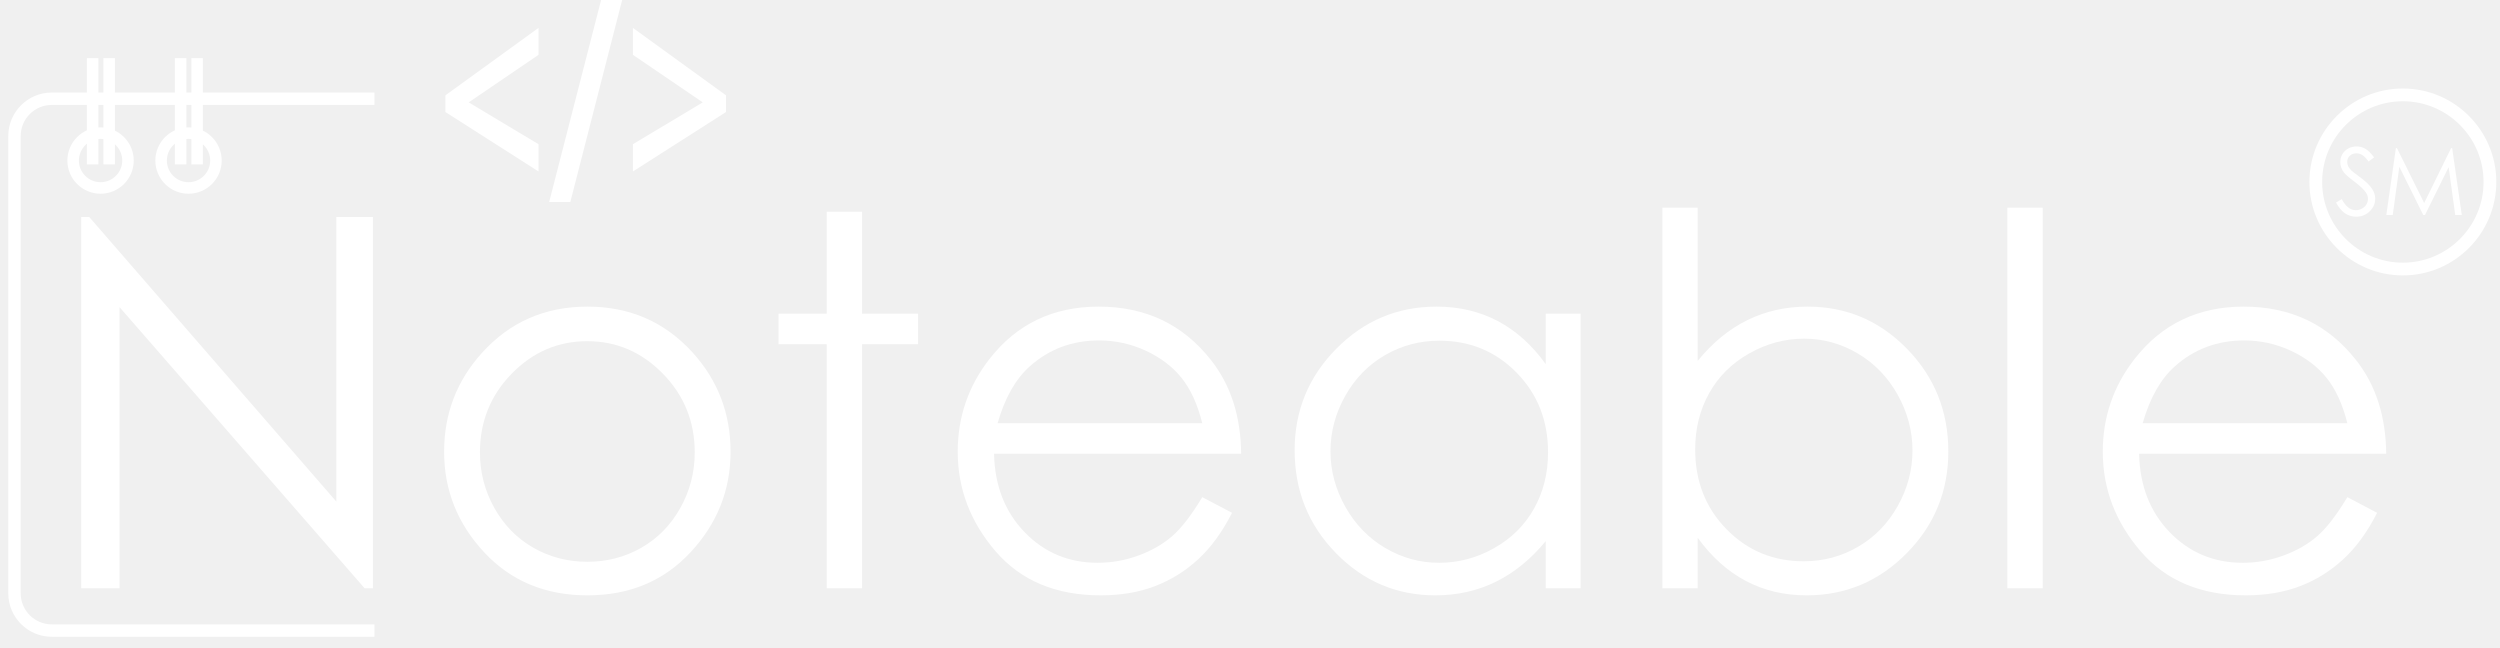
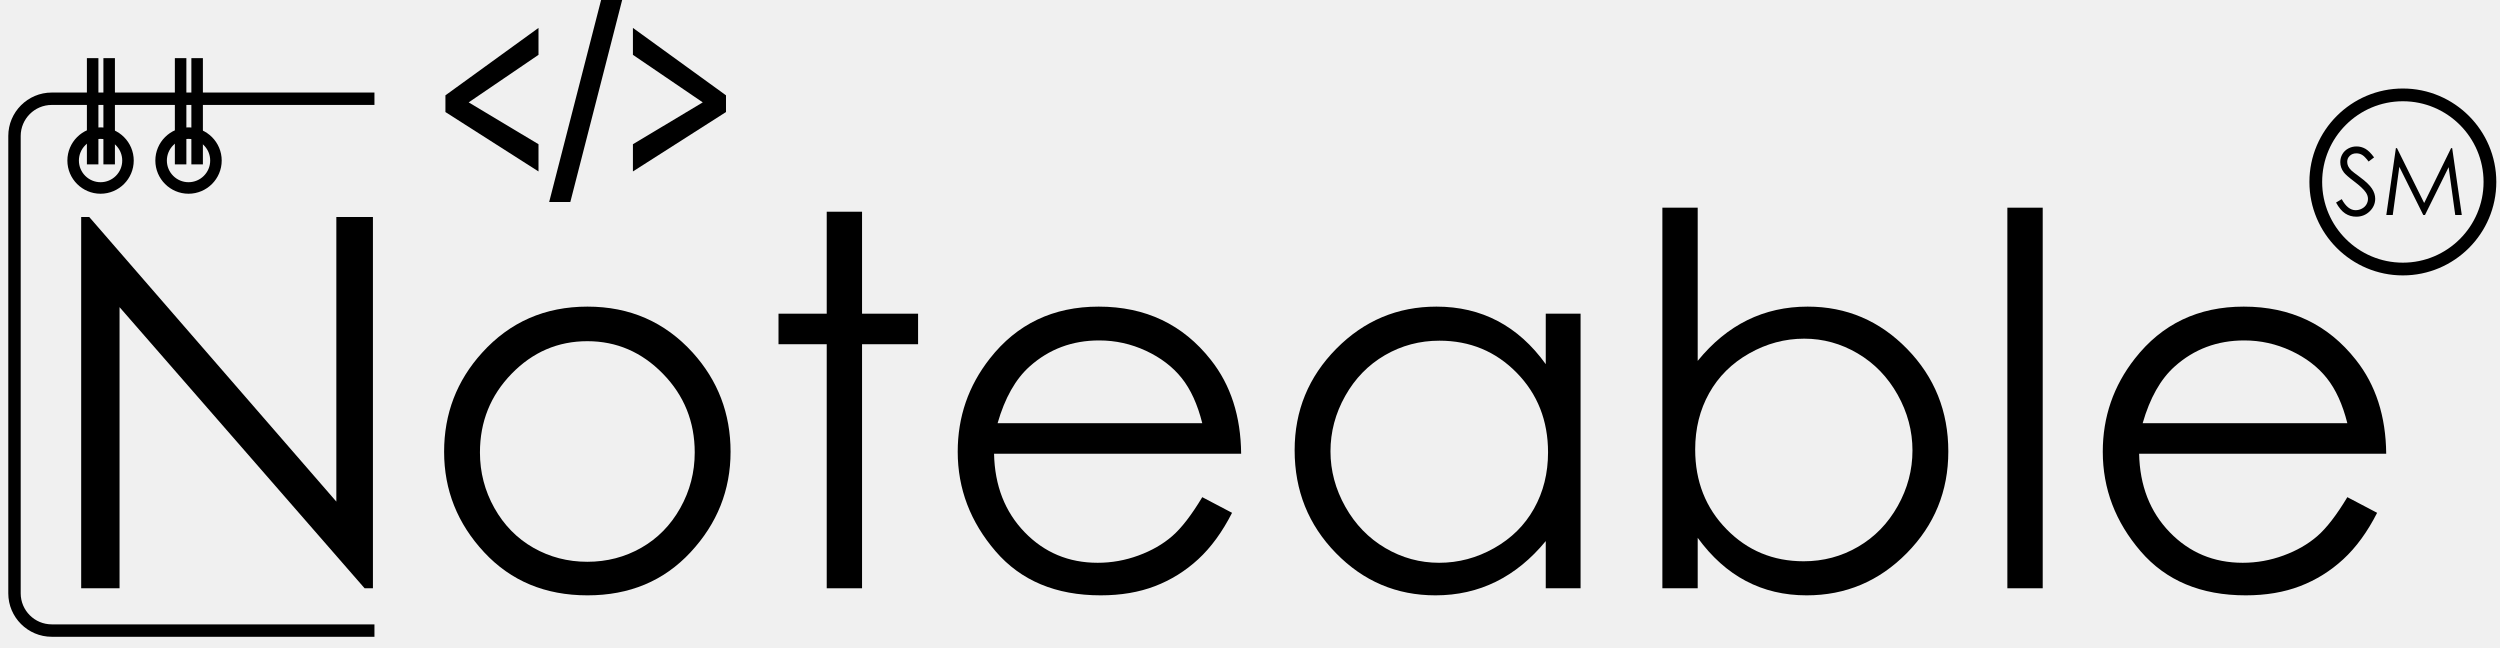
<svg xmlns="http://www.w3.org/2000/svg" version="1.1" id="Layer_1" x="0px" y="0px" width="1417.32px" height="367.333px" viewBox="0 0 1417.32 367.333" enable-background="new 0 0 1417.32 367.333" xml:space="preserve">
  <g>
    <g>
-       <path fill="#FFFFFF" d="M305.293,97.2l-52.767-33.68v-9.477l52.767-38.223v15.269l-39.585,26.948l39.585,23.729V97.2z" />
-       <path fill="#FFFFFF" d="M352.718,0l-29.382,114.508h-11.996L340.779,0H352.718z" />
-       <path fill="#FFFFFF" d="M358.822,81.767l39.592-23.729l-39.592-26.948V15.82l52.766,38.223v9.477L358.822,97.2V81.767z" />
+       <path fill="#000000" d="M305.293,97.2l-52.767-33.68v-9.477l52.767-38.223v15.269l-39.585,26.948l39.585,23.729V97.2z" />
+       <path fill="#000000" d="M352.718,0l-29.382,114.508h-11.996L340.779,0H352.718z" />
+       <path fill="#000000" d="M358.822,81.767l39.592-23.729l-39.592-26.948V15.82l52.766,38.223v9.477L358.822,97.2V81.767z" />
    </g>
    <g>
-       <path fill="#FFFFFF" d="M46.024,333.511V123.036h4.58L190.68,284.375V123.036h20.745v210.476h-4.714L67.774,174.133v159.378    H46.024z" />
-       <path fill="#FFFFFF" d="M333.053,173.83c23.984,0,43.854,8.682,59.631,26.04c14.325,15.839,21.494,34.58,21.494,56.232    c0,21.75-7.571,40.755-22.721,57.021c-15.143,16.264-34.618,24.396-58.404,24.396c-23.892,0-43.41-8.133-58.553-24.396    c-15.149-16.265-22.721-35.27-22.721-57.021c0-21.554,7.162-40.253,21.5-56.087C289.043,182.558,308.97,173.83,333.053,173.83z     M332.975,193.432c-16.653,0-30.962,6.153-42.93,18.459c-11.967,12.306-17.951,27.184-17.951,44.641    c0,11.257,2.731,21.75,8.185,31.477c5.461,9.731,12.828,17.243,22.114,22.538c9.286,5.292,19.482,7.942,30.582,7.942    c11.106,0,21.302-2.651,30.588-7.942c9.286-5.295,16.66-12.806,22.114-22.538c5.454-9.727,8.185-20.22,8.185-31.477    c0-17.458-6.004-32.335-18.021-44.641C363.825,199.585,349.543,193.432,332.975,193.432z" />
-       <path fill="#FFFFFF" d="M468.694,120.03h20.025v57.808h31.767v17.313h-31.767v138.361h-20.025V195.15h-27.336v-17.313h27.336    V120.03z" />
-       <path fill="#FFFFFF" d="M681.601,281.855l16.886,8.875c-5.54,10.874-11.939,19.651-19.193,26.325    c-7.253,6.679-15.417,11.761-24.485,15.238c-9.074,3.483-19.333,5.225-30.793,5.225c-25.401,0-45.258-8.323-59.582-24.968    c-14.317-16.646-21.479-35.46-21.479-56.449c0-19.745,6.062-37.346,18.191-52.799c15.369-19.646,35.944-29.473,61.721-29.473    c26.545,0,47.735,10.065,63.583,30.19c11.269,14.215,16.998,31.957,17.188,53.228h-140.08c0.381,18.083,6.161,32.904,17.33,44.468    c11.177,11.562,24.979,17.344,41.406,17.344c7.931,0,15.637-1.375,23.138-4.135c7.493-2.751,13.865-6.414,19.122-10.975    C669.81,299.392,675.49,292.024,681.601,281.855z M681.601,239.935c-2.674-10.682-6.569-19.221-11.678-25.613    c-5.108-6.389-11.868-11.541-20.265-15.454c-8.411-3.908-17.246-5.867-26.503-5.867c-15.284,0-28.415,4.915-39.402,14.74    c-8.016,7.152-14.084,17.884-18.191,32.194H681.601z" />
-       <path fill="#FFFFFF" d="M896.074,177.838v155.673h-19.742v-26.757c-8.398,10.21-17.812,17.888-28.255,23.039    c-10.441,5.15-21.874,7.726-34.265,7.726c-22.044,0-40.855-7.991-56.448-23.966c-15.596-15.979-23.399-35.415-23.399-58.309    c0-22.414,7.874-41.589,23.61-57.518c15.735-15.93,34.674-23.896,56.803-23.896c12.786,0,24.343,2.72,34.701,8.157    c10.345,5.438,19.434,13.59,27.253,24.467v-28.616H896.074z M816.028,193.146c-11.148,0-21.438,2.741-30.879,8.216    c-9.426,5.483-16.934,13.178-22.5,23.084c-5.575,9.912-8.363,20.39-8.363,31.444c0,10.957,2.81,21.44,8.433,31.442    c5.624,10.001,13.175,17.792,22.643,23.366c9.485,5.575,19.66,8.361,30.525,8.361c10.952,0,21.339-2.763,31.146-8.291    c9.822-5.523,17.373-13.004,22.651-22.434c5.292-9.435,7.944-20.058,7.944-31.874c0-18.006-5.94-33.061-17.796-45.163    C847.966,199.197,833.359,193.146,816.028,193.146z" />
-       <path fill="#FFFFFF" d="M942.446,333.511V117.74h20.027v86.852c8.383-10.298,17.768-18.004,28.154-23.106    s21.775-7.656,34.166-7.656c22.016,0,40.812,7.991,56.392,23.966c15.58,15.979,23.371,35.365,23.371,58.164    c0,22.512-7.86,41.734-23.582,57.663c-15.721,15.93-34.646,23.896-56.746,23.896c-12.672,0-24.159-2.719-34.448-8.156    c-10.302-5.437-19.391-13.595-27.307-24.468v28.616H942.446z M1022.563,318.203c11.135,0,21.424-2.741,30.835-8.228    c9.428-5.485,16.922-13.188,22.482-23.108c5.573-9.921,8.354-20.415,8.354-31.479c0-11.064-2.81-21.605-8.411-31.622    c-5.617-10.017-13.168-17.814-22.636-23.395c-9.47-5.582-19.575-8.37-30.328-8.37c-10.952,0-21.353,2.788-31.202,8.37    c-9.852,5.58-17.416,13.093-22.694,22.538c-5.276,9.441-7.916,20.078-7.916,31.904c0,18.029,5.914,33.104,17.768,45.217    C990.669,312.146,1005.247,318.203,1022.563,318.203z" />
-       <path fill="#FFFFFF" d="M1138.031,117.74h20.04v215.771h-20.04V117.74z" />
-       <path fill="#FFFFFF" d="M1330.777,281.855l16.879,8.875c-5.531,10.874-11.938,19.651-19.192,26.325    c-7.253,6.679-15.409,11.761-24.485,15.238c-9.073,3.483-19.333,5.225-30.793,5.225c-25.402,0-45.259-8.323-59.583-24.968    c-14.322-16.646-21.479-35.46-21.479-56.449c0-19.745,6.069-37.346,18.19-52.799c15.368-19.646,35.945-29.473,61.727-29.473    c26.532,0,47.729,10.065,63.578,30.19c11.277,14.215,16.992,31.957,17.189,53.228h-140.08c0.38,18.083,6.152,32.904,17.329,44.468    c11.177,11.562,24.979,17.344,41.407,17.344c7.929,0,15.635-1.375,23.131-4.135c7.506-2.751,13.871-6.414,19.137-10.975    C1318.98,299.392,1324.669,292.024,1330.777,281.855z M1330.777,239.935c-2.681-10.682-6.575-19.221-11.684-25.613    c-5.108-6.389-11.867-11.541-20.267-15.454c-8.409-3.908-17.246-5.867-26.502-5.867c-15.285,0-28.423,4.915-39.403,14.74    c-8.016,7.152-14.081,17.884-18.189,32.194H1330.777z" />
+       <path fill="#000000" d="M46.024,333.511V123.036h4.58L190.68,284.375V123.036h20.745v210.476h-4.714L67.774,174.133v159.378    H46.024z" />
+       <path fill="#000000" d="M333.053,173.83c23.984,0,43.854,8.682,59.631,26.04c14.325,15.839,21.494,34.58,21.494,56.232    c0,21.75-7.571,40.755-22.721,57.021c-15.143,16.264-34.618,24.396-58.404,24.396c-23.892,0-43.41-8.133-58.553-24.396    c-15.149-16.265-22.721-35.27-22.721-57.021c0-21.554,7.162-40.253,21.5-56.087C289.043,182.558,308.97,173.83,333.053,173.83z     M332.975,193.432c-16.653,0-30.962,6.153-42.93,18.459c-11.967,12.306-17.951,27.184-17.951,44.641    c0,11.257,2.731,21.75,8.185,31.477c5.461,9.731,12.828,17.243,22.114,22.538c9.286,5.292,19.482,7.942,30.582,7.942    c11.106,0,21.302-2.651,30.588-7.942c9.286-5.295,16.66-12.806,22.114-22.538c5.454-9.727,8.185-20.22,8.185-31.477    c0-17.458-6.004-32.335-18.021-44.641C363.825,199.585,349.543,193.432,332.975,193.432z" />
+       <path fill="#000000" d="M468.694,120.03h20.025v57.808h31.767v17.313h-31.767v138.361h-20.025V195.15h-27.336v-17.313h27.336    V120.03z" />
+       <path fill="#000000" d="M681.601,281.855l16.886,8.875c-5.54,10.874-11.939,19.651-19.193,26.325    c-7.253,6.679-15.417,11.761-24.485,15.238c-9.074,3.483-19.333,5.225-30.793,5.225c-25.401,0-45.258-8.323-59.582-24.968    c-14.317-16.646-21.479-35.46-21.479-56.449c0-19.745,6.062-37.346,18.191-52.799c15.369-19.646,35.944-29.473,61.721-29.473    c26.545,0,47.735,10.065,63.583,30.19c11.269,14.215,16.998,31.957,17.188,53.228h-140.08c0.381,18.083,6.161,32.904,17.33,44.468    c11.177,11.562,24.979,17.344,41.406,17.344c7.931,0,15.637-1.375,23.138-4.135c7.493-2.751,13.865-6.414,19.122-10.975    C669.81,299.392,675.49,292.024,681.601,281.855z M681.601,239.935c-2.674-10.682-6.569-19.221-11.678-25.613    c-5.108-6.389-11.868-11.541-20.265-15.454c-8.411-3.908-17.246-5.867-26.503-5.867c-15.284,0-28.415,4.915-39.402,14.74    c-8.016,7.152-14.084,17.884-18.191,32.194H681.601z" />
+       <path fill="#000000" d="M896.074,177.838v155.673h-19.742v-26.757c-8.398,10.21-17.812,17.888-28.255,23.039    c-10.441,5.15-21.874,7.726-34.265,7.726c-22.044,0-40.855-7.991-56.448-23.966c-15.596-15.979-23.399-35.415-23.399-58.309    c0-22.414,7.874-41.589,23.61-57.518c15.735-15.93,34.674-23.896,56.803-23.896c12.786,0,24.343,2.72,34.701,8.157    c10.345,5.438,19.434,13.59,27.253,24.467v-28.616H896.074z M816.028,193.146c-11.148,0-21.438,2.741-30.879,8.216    c-9.426,5.483-16.934,13.178-22.5,23.084c-5.575,9.912-8.363,20.39-8.363,31.444c0,10.957,2.81,21.44,8.433,31.442    c5.624,10.001,13.175,17.792,22.643,23.366c9.485,5.575,19.66,8.361,30.525,8.361c10.952,0,21.339-2.763,31.146-8.291    c9.822-5.523,17.373-13.004,22.651-22.434c5.292-9.435,7.944-20.058,7.944-31.874c0-18.006-5.94-33.061-17.796-45.163    C847.966,199.197,833.359,193.146,816.028,193.146z" />
+       <path fill="#000000" d="M942.446,333.511V117.74h20.027v86.852c8.383-10.298,17.768-18.004,28.154-23.106    s21.775-7.656,34.166-7.656c22.016,0,40.812,7.991,56.392,23.966c15.58,15.979,23.371,35.365,23.371,58.164    c0,22.512-7.86,41.734-23.582,57.663c-15.721,15.93-34.646,23.896-56.746,23.896c-12.672,0-24.159-2.719-34.448-8.156    c-10.302-5.437-19.391-13.595-27.307-24.468v28.616H942.446z M1022.563,318.203c11.135,0,21.424-2.741,30.835-8.228    c9.428-5.485,16.922-13.188,22.482-23.108c5.573-9.921,8.354-20.415,8.354-31.479c0-11.064-2.81-21.605-8.411-31.622    c-5.617-10.017-13.168-17.814-22.636-23.395c-9.47-5.582-19.575-8.37-30.328-8.37c-10.952,0-21.353,2.788-31.202,8.37    c-9.852,5.58-17.416,13.093-22.694,22.538c-5.276,9.441-7.916,20.078-7.916,31.904c0,18.029,5.914,33.104,17.768,45.217    C990.669,312.146,1005.247,318.203,1022.563,318.203z" />
+       <path fill="#000000" d="M1138.031,117.74h20.04v215.771h-20.04V117.74z" />
+       <path fill="#000000" d="M1330.777,281.855l16.879,8.875c-5.531,10.874-11.938,19.651-19.192,26.325    c-7.253,6.679-15.409,11.761-24.485,15.238c-9.073,3.483-19.333,5.225-30.793,5.225c-25.402,0-45.259-8.323-59.583-24.968    c-14.322-16.646-21.479-35.46-21.479-56.449c0-19.745,6.069-37.346,18.19-52.799c15.368-19.646,35.945-29.473,61.727-29.473    c26.532,0,47.729,10.065,63.578,30.19c11.277,14.215,16.992,31.957,17.189,53.228h-140.08c0.38,18.083,6.152,32.904,17.329,44.468    c11.177,11.562,24.979,17.344,41.407,17.344c7.929,0,15.635-1.375,23.131-4.135c7.506-2.751,13.871-6.414,19.137-10.975    C1318.98,299.392,1324.669,292.024,1330.777,281.855z M1330.777,239.935c-2.681-10.682-6.575-19.221-11.684-25.613    c-5.108-6.389-11.867-11.541-20.267-15.454c-8.409-3.908-17.246-5.867-26.502-5.867c-15.285,0-28.423,4.915-39.403,14.74    c-8.016,7.152-14.081,17.884-18.189,32.194H1330.777z" />
    </g>
-     <path fill="#FFFFFF" d="M212.285,59.495H29.329c-9.703,0-17.595,7.903-17.595,17.598V336.38c0,9.702,7.893,17.591,17.595,17.591   h182.956v7.034H29.329c-13.583,0-24.63-11.049-24.63-24.625V77.093c0-13.576,11.046-24.626,24.63-24.626h182.956" />
+     <path fill="#000000" d="M212.285,59.495H29.329c-9.703,0-17.595,7.903-17.595,17.598V336.38c0,9.702,7.893,17.591,17.595,17.591   h182.956v7.034H29.329c-13.583,0-24.63-11.049-24.63-24.625V77.093c0-13.576,11.046-24.626,24.63-24.626h182.956" />
    <g>
-       <path fill="#FFFFFF" d="M57.011,109.834c-10.373,0-18.812-8.439-18.812-18.812c0-10.373,8.439-18.813,18.812-18.813    c10.368,0,18.808,8.439,18.808,18.813C75.818,101.395,67.379,109.834,57.011,109.834z M57.011,78.737    c-6.771,0-12.278,5.511-12.278,12.285s5.508,12.277,12.278,12.277c6.77,0,12.288-5.503,12.288-12.277S63.78,78.737,57.011,78.737z    " />
-       <rect x="49.262" y="32.963" fill="#FFFFFF" width="6.527" height="60.231" />
-       <rect x="58.626" y="32.963" fill="#FFFFFF" width="6.524" height="60.231" />
+       <path fill="#000000" d="M57.011,109.834c-10.373,0-18.812-8.439-18.812-18.812c0-10.373,8.439-18.813,18.812-18.813    c10.368,0,18.808,8.439,18.808,18.813C75.818,101.395,67.379,109.834,57.011,109.834z M57.011,78.737    c-6.771,0-12.278,5.511-12.278,12.285s5.508,12.277,12.278,12.277c6.77,0,12.288-5.503,12.288-12.277S63.78,78.737,57.011,78.737z    " />
+       <rect x="49.262" y="32.963" fill="#000000" width="6.527" height="60.231" />
+       <rect x="58.626" y="32.963" fill="#000000" width="6.524" height="60.231" />
    </g>
    <g>
-       <path fill="#FFFFFF" d="M106.88,109.834c-10.374,0-18.812-8.439-18.812-18.812c0-10.373,8.438-18.813,18.812-18.813    c10.373,0,18.812,8.439,18.812,18.813C125.692,101.395,117.253,109.834,106.88,109.834z M106.88,78.737    c-6.774,0-12.278,5.511-12.278,12.285s5.504,12.277,12.278,12.277c6.774,0,12.284-5.503,12.284-12.277    S113.654,78.737,106.88,78.737z" />
-       <rect x="99.132" y="32.963" fill="#FFFFFF" width="6.527" height="60.231" />
-       <rect x="108.496" y="32.963" fill="#FFFFFF" width="6.527" height="60.231" />
+       <path fill="#000000" d="M106.88,109.834c-10.374,0-18.812-8.439-18.812-18.812c0-10.373,8.438-18.813,18.812-18.813    c10.373,0,18.812,8.439,18.812,18.813C125.692,101.395,117.253,109.834,106.88,109.834z M106.88,78.737    c-6.774,0-12.278,5.511-12.278,12.285s5.504,12.277,12.278,12.277c6.774,0,12.284-5.503,12.284-12.277    S113.654,78.737,106.88,78.737z" />
+       <rect x="99.132" y="32.963" fill="#000000" width="6.527" height="60.231" />
+       <rect x="108.496" y="32.963" fill="#000000" width="6.527" height="60.231" />
    </g>
    <g>
-       <path fill="#FFFFFF" d="M1324.372,114.833l3.225-1.934c2.264,4.174,4.888,6.263,7.866,6.263c1.27,0,2.464-0.297,3.577-0.89    c1.124-0.593,1.971-1.386,2.555-2.385c0.587-0.995,0.877-2.053,0.877-3.172c0-1.27-0.431-2.515-1.291-3.736    c-1.187-1.687-3.348-3.711-6.492-6.086c-3.161-2.388-5.138-4.117-5.908-5.183c-1.341-1.785-2.011-3.719-2.011-5.8    c0-1.651,0.396-3.153,1.188-4.512c0.79-1.358,1.903-2.427,3.338-3.21c1.43-0.78,2.997-1.171,4.678-1.171    c1.791,0,3.458,0.441,5.015,1.326c1.561,0.885,3.198,2.516,4.942,4.887l-3.098,2.346c-1.428-1.891-2.642-3.136-3.642-3.739    c-1.011-0.6-2.104-0.9-3.288-0.9c-1.54,0-2.78,0.462-3.754,1.39c-0.975,0.928-1.454,2.072-1.454,3.43    c0,0.825,0.17,1.626,0.507,2.399c0.347,0.773,0.974,1.617,1.884,2.526c0.504,0.48,2.131,1.747,4.905,3.79    c3.274,2.423,5.531,4.583,6.745,6.474c1.228,1.888,1.834,3.79,1.834,5.698c0,2.748-1.044,5.137-3.131,7.166    c-2.091,2.029-4.632,3.041-7.622,3.041c-2.301,0-4.389-0.614-6.266-1.841C1327.68,119.779,1325.953,117.719,1324.372,114.833z" />
-       <path fill="#FFFFFF" d="M1352.865,121.896l5.432-37.927h0.606l15.425,31.122l15.272-31.122h0.606l5.452,37.927h-3.718    l-3.738-27.124l-13.414,27.124h-0.967l-13.578-27.329l-3.725,27.329H1352.865z" />
+       <path fill="#000000" d="M1324.372,114.833l3.225-1.934c2.264,4.174,4.888,6.263,7.866,6.263c1.27,0,2.464-0.297,3.577-0.89    c1.124-0.593,1.971-1.386,2.555-2.385c0.587-0.995,0.877-2.053,0.877-3.172c0-1.27-0.431-2.515-1.291-3.736    c-1.187-1.687-3.348-3.711-6.492-6.086c-3.161-2.388-5.138-4.117-5.908-5.183c-1.341-1.785-2.011-3.719-2.011-5.8    c0-1.651,0.396-3.153,1.188-4.512c0.79-1.358,1.903-2.427,3.338-3.21c1.43-0.78,2.997-1.171,4.678-1.171    c1.791,0,3.458,0.441,5.015,1.326c1.561,0.885,3.198,2.516,4.942,4.887l-3.098,2.346c-1.428-1.891-2.642-3.136-3.642-3.739    c-1.011-0.6-2.104-0.9-3.288-0.9c-1.54,0-2.78,0.462-3.754,1.39c-0.975,0.928-1.454,2.072-1.454,3.43    c0,0.825,0.17,1.626,0.507,2.399c0.347,0.773,0.974,1.617,1.884,2.526c0.504,0.48,2.131,1.747,4.905,3.79    c3.274,2.423,5.531,4.583,6.745,6.474c1.228,1.888,1.834,3.79,1.834,5.698c0,2.748-1.044,5.137-3.131,7.166    c-2.091,2.029-4.632,3.041-7.622,3.041c-2.301,0-4.389-0.614-6.266-1.841C1327.68,119.779,1325.953,117.719,1324.372,114.833z" />
+       <path fill="#000000" d="M1352.865,121.896l5.432-37.927h0.606l15.425,31.122l15.272-31.122h0.606l5.452,37.927h-3.718    l-3.738-27.124l-13.414,27.124h-0.967l-13.578-27.329l-3.725,27.329H1352.865z" />
    </g>
-     <path fill="#FFFFFF" d="M1362.248,156.136c-29.213,0-52.978-23.765-52.978-52.974c0-29.213,23.765-52.982,52.978-52.982   s52.98,23.769,52.98,52.982C1415.229,132.371,1391.461,156.136,1362.248,156.136z M1362.248,57.406   c-25.225,0-45.752,20.527-45.752,45.756c0,25.226,20.527,45.75,45.752,45.75c25.229,0,45.755-20.524,45.755-45.75   C1408.003,77.933,1387.477,57.406,1362.248,57.406z" />
+     <path fill="#000000" d="M1362.248,156.136c-29.213,0-52.978-23.765-52.978-52.974c0-29.213,23.765-52.982,52.978-52.982   s52.98,23.769,52.98,52.982C1415.229,132.371,1391.461,156.136,1362.248,156.136z M1362.248,57.406   c-25.225,0-45.752,20.527-45.752,45.756c0,25.226,20.527,45.75,45.752,45.75c25.229,0,45.755-20.524,45.755-45.75   C1408.003,77.933,1387.477,57.406,1362.248,57.406z" />
  </g>
</svg>
